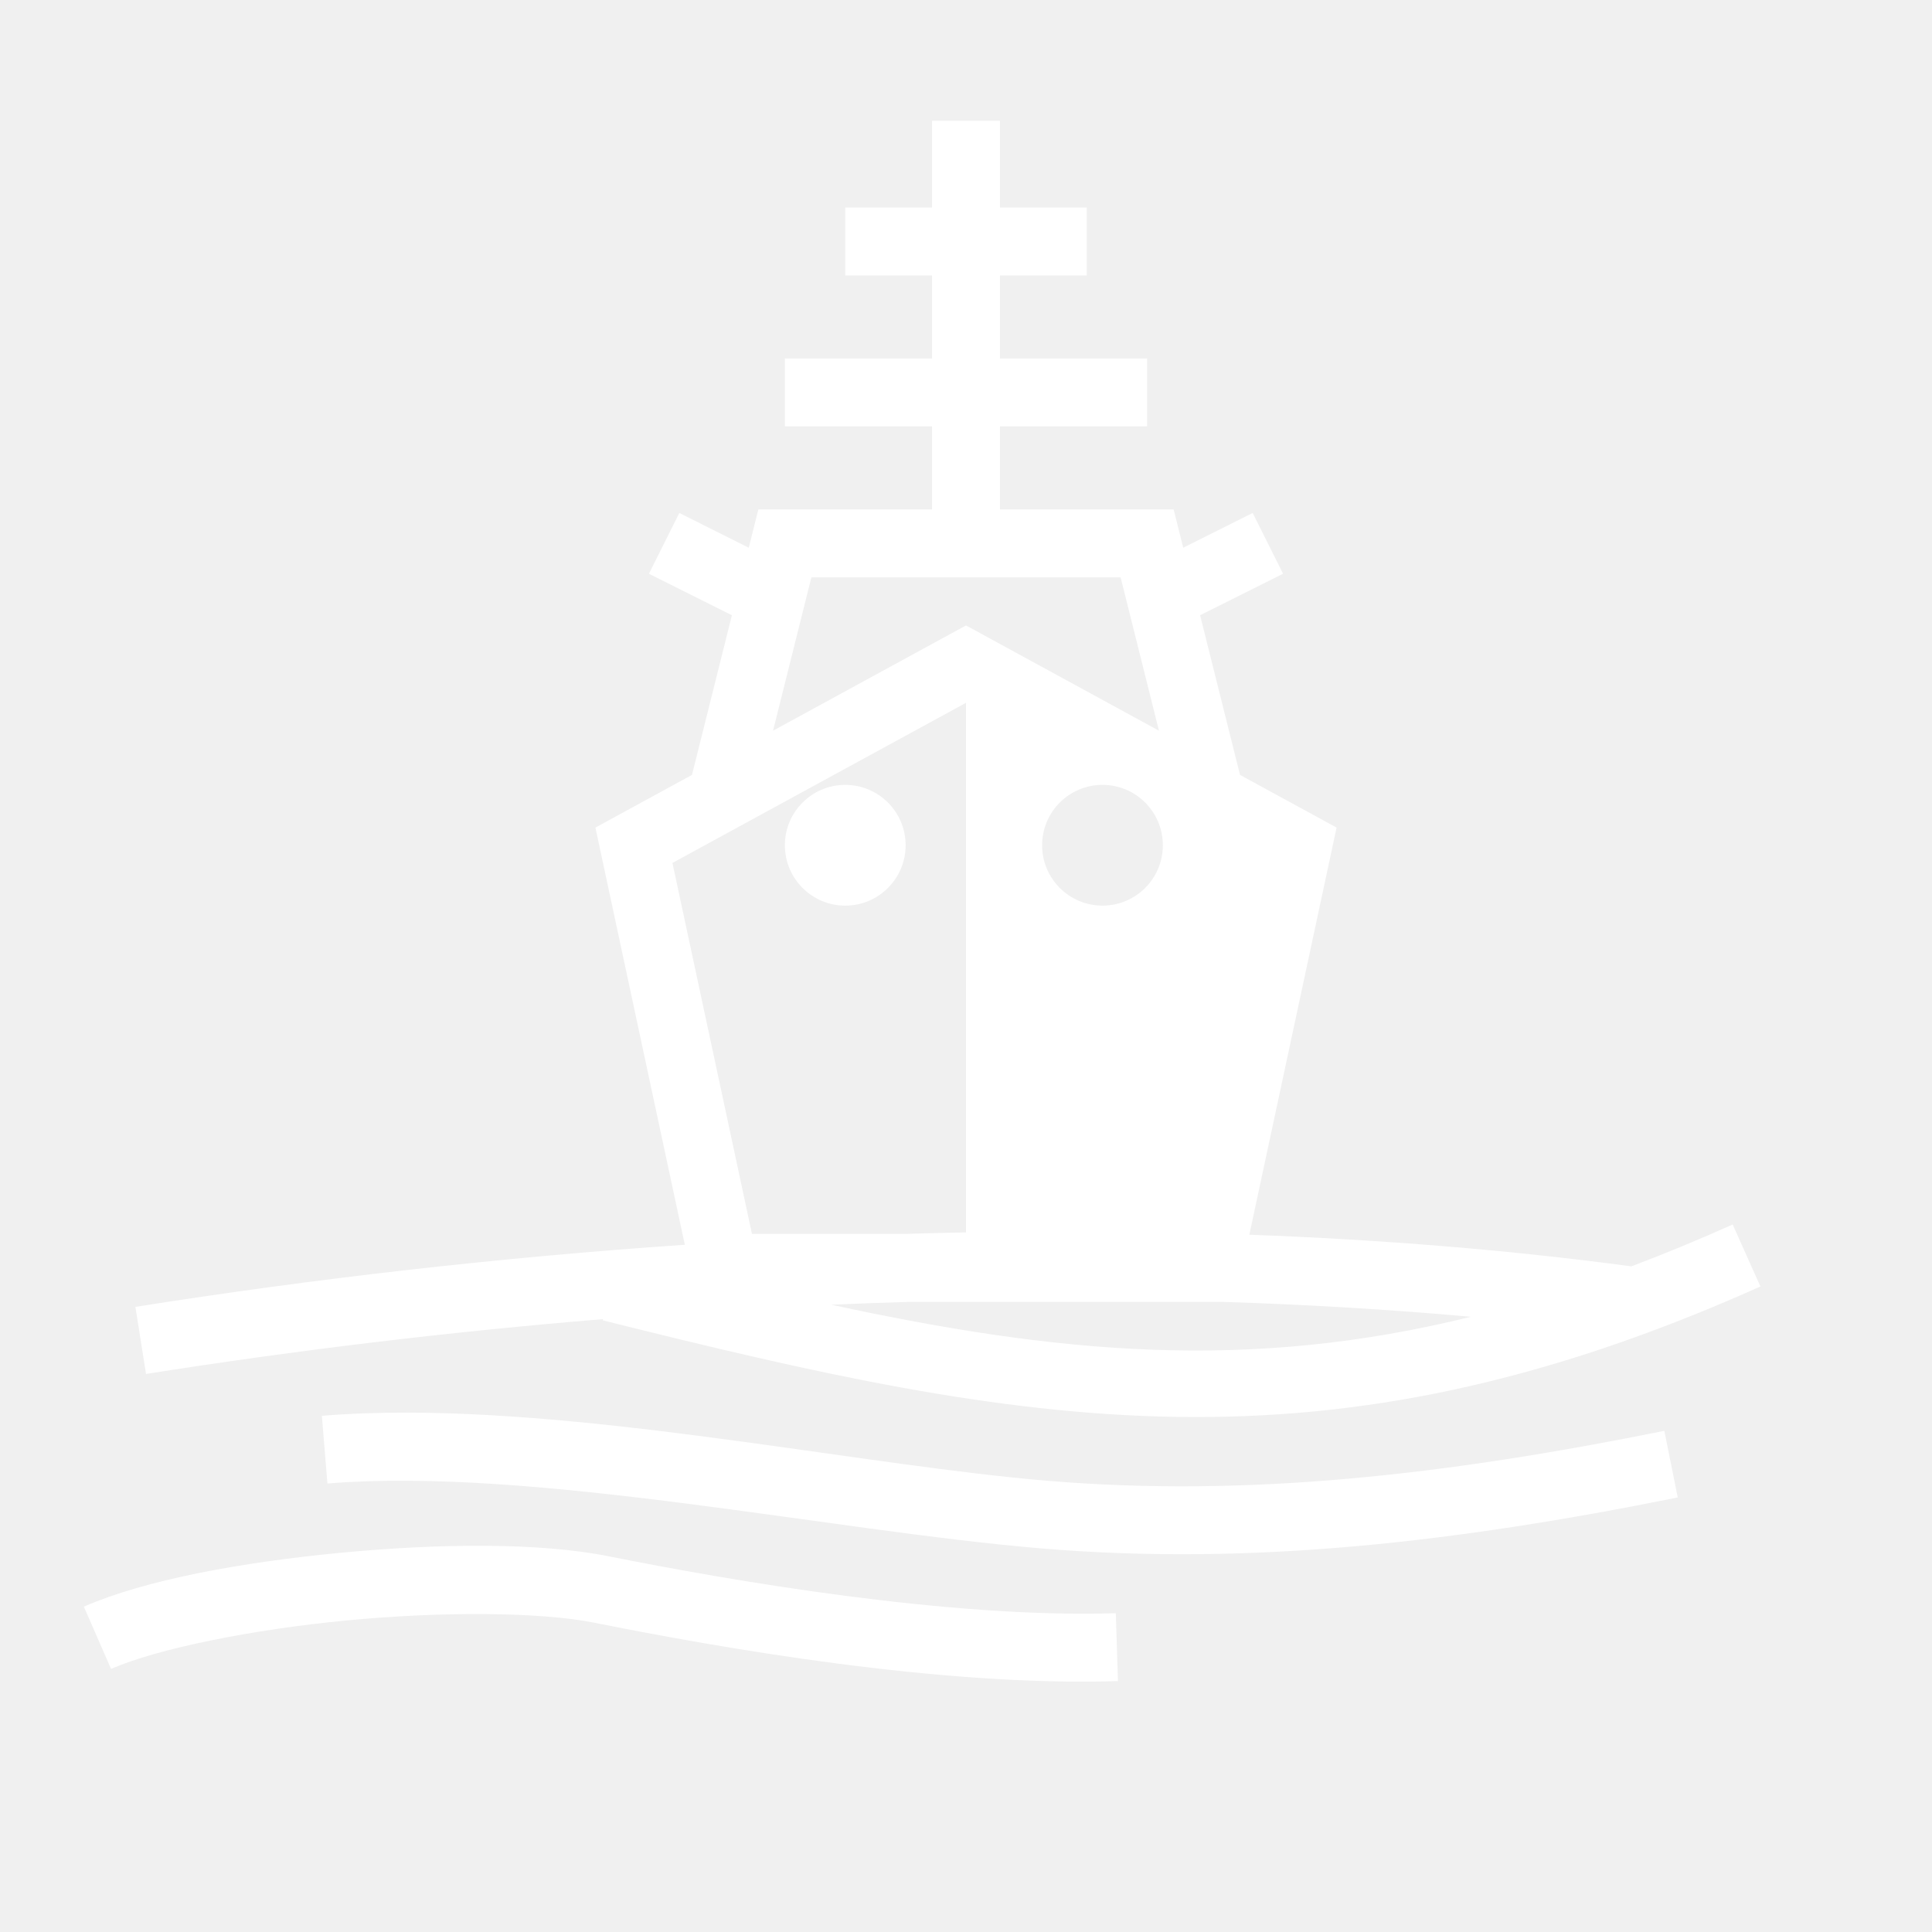
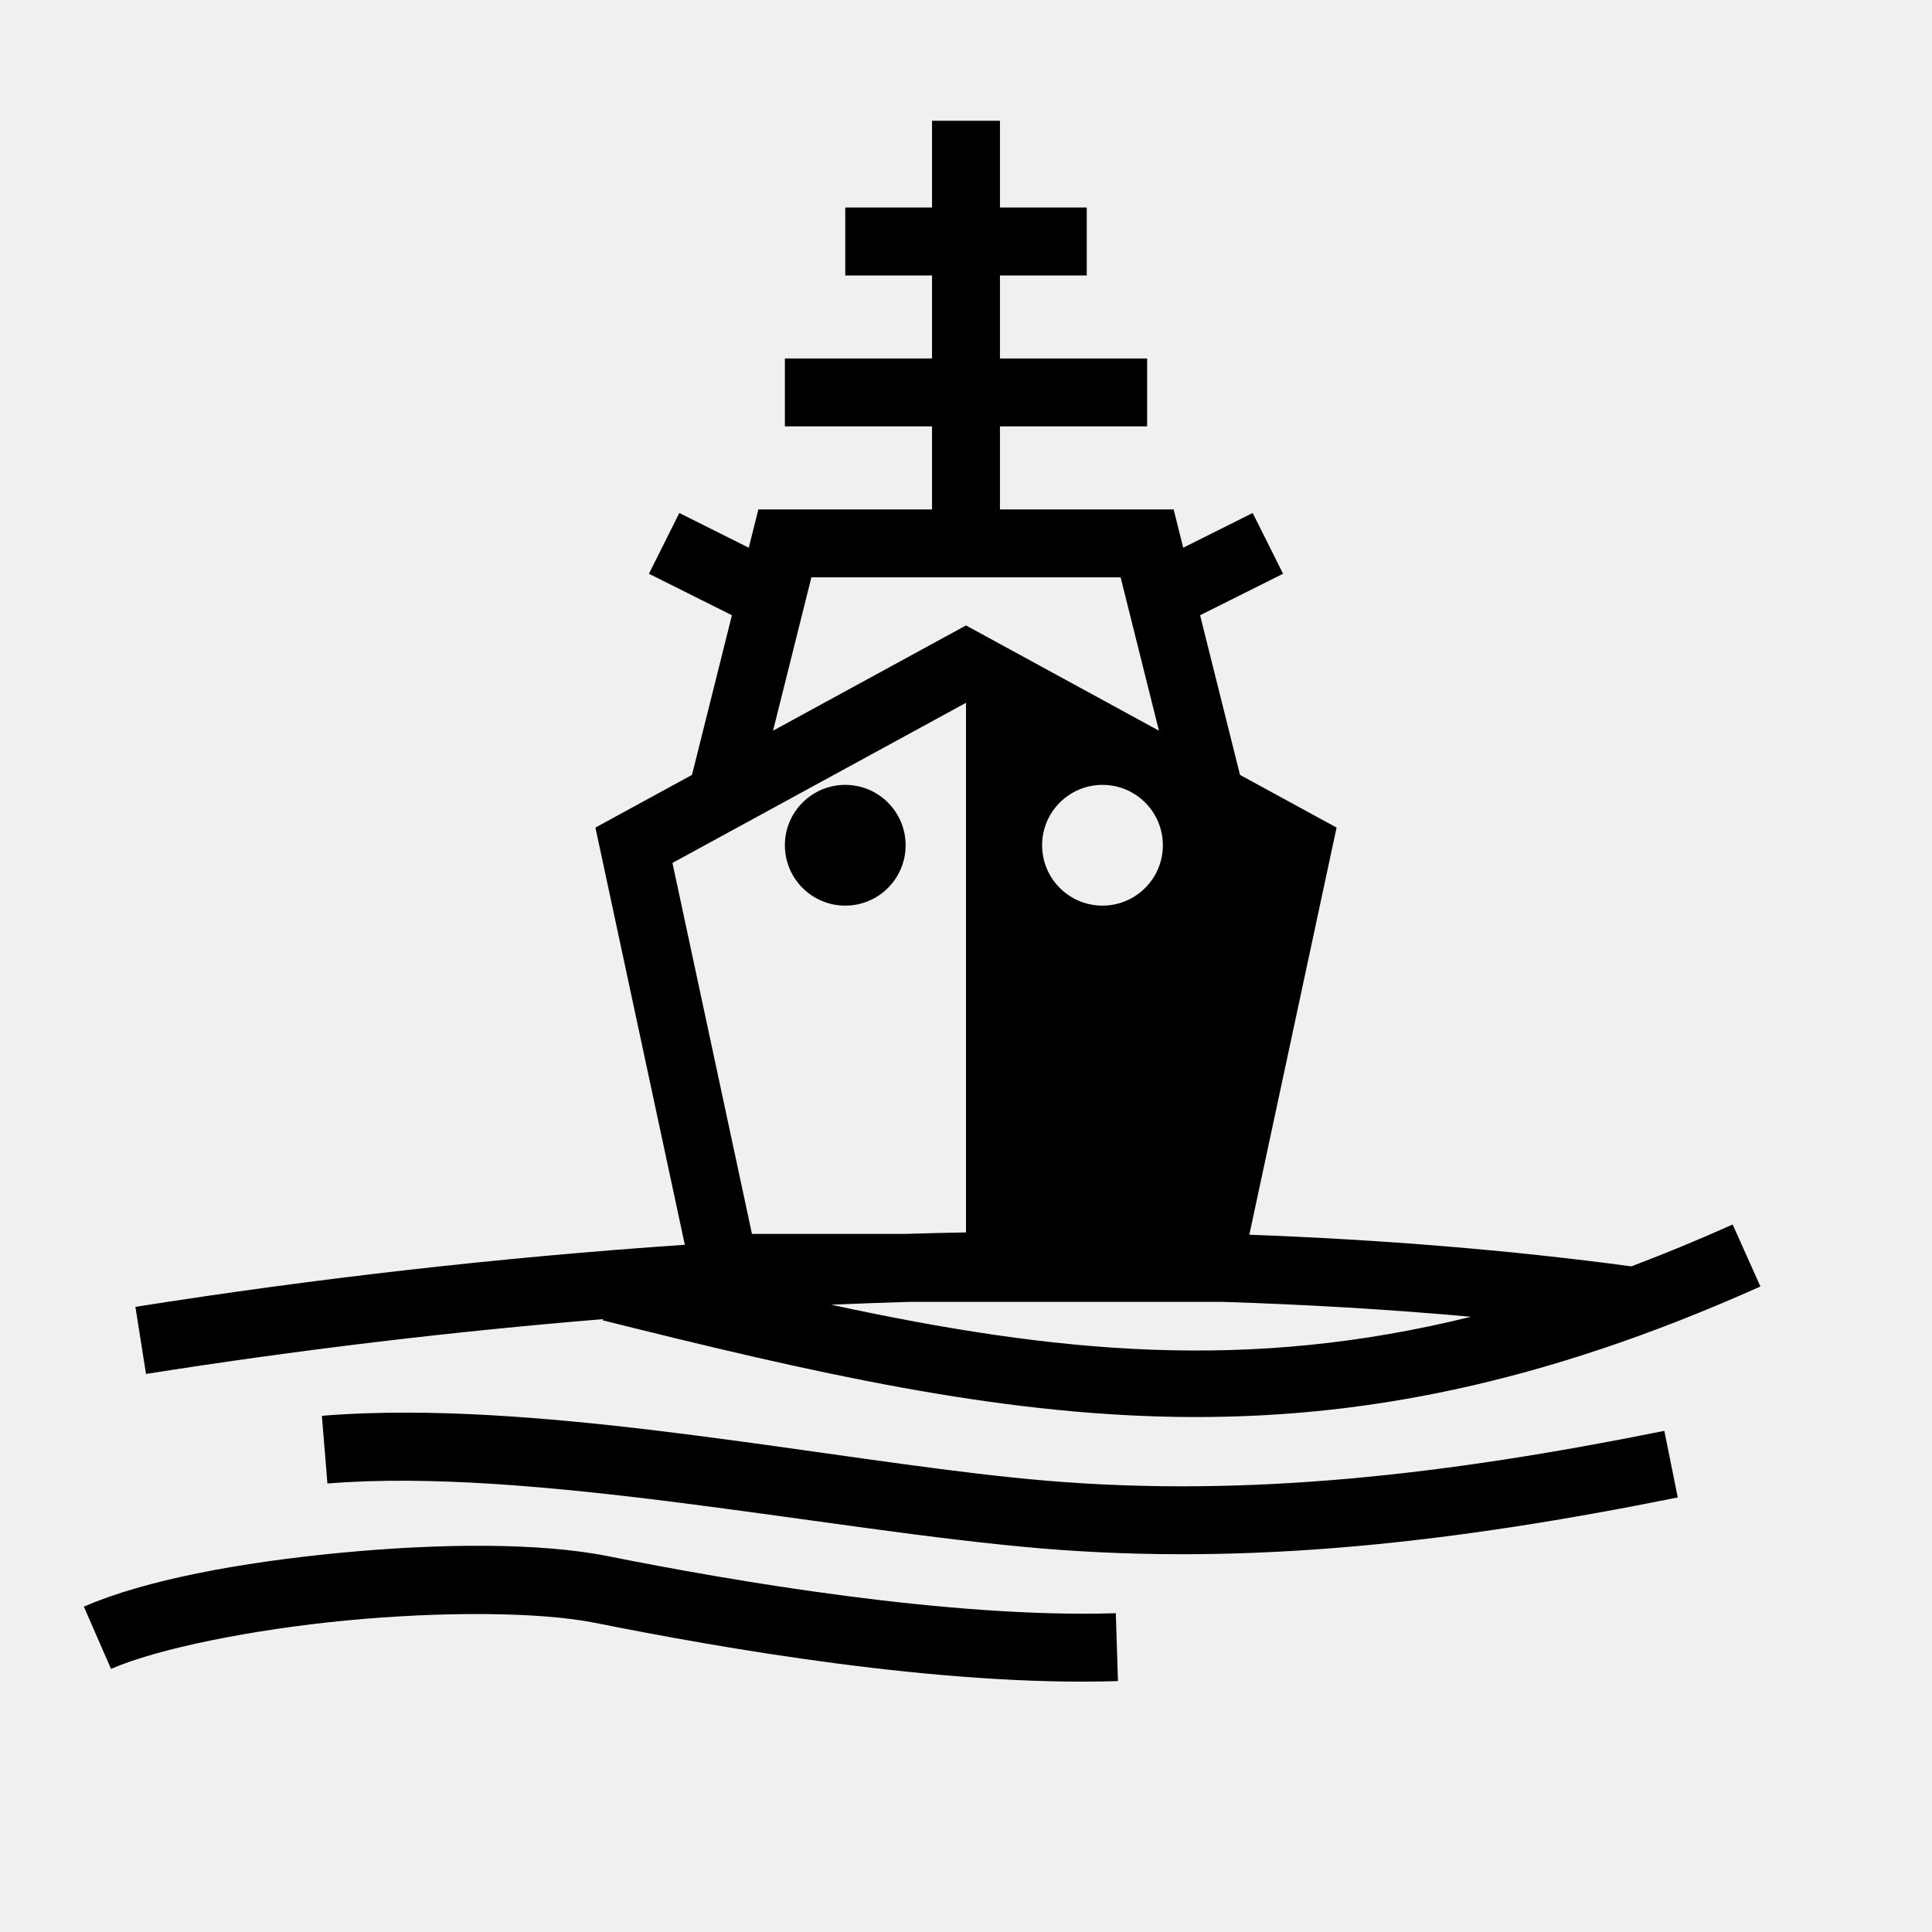
- <svg xmlns="http://www.w3.org/2000/svg" viewBox="0 0 512 512" width="128" height="128">
-   <g fill="#ffffff">
-     <path d="M247 32v23h-23v18h23v22h-39v18h39v22h-46.027l-2.54 10.154l-18.408-9.205l-8.05 16.102l21.988 10.994l-10.578 42.312l-25.592 13.96l23.691 110.564c-49.074 3.341-98.15 8.946-145.6 16.453l2.813 17.777a1639 1639 0 0 1 121.096-14.529l-.078.31c112.547 28.156 190.551 43.088 306.816-8.958l-7.355-16.43a485 485 0 0 1-26.844 11.092c-32.405-4.352-66.372-7.09-101.246-8.381l23.121-107.899l-25.592-13.959l-10.578-42.312l21.988-10.994l-8.05-16.102l-18.409 9.205L311.027 135H265v-22h39V95h-39V73h23V55h-23V32zm-31.973 121h81.946l10.16 40.639L256 165.748l-51.133 27.89zM256 186.252v140.346q-8.117.155-16.262.402h-40.46l-21.071-98.316zM224 208a16 16 0 0 0-16 16a16 16 0 0 0 16 16a16 16 0 0 0 16-16a16 16 0 0 0-16-16m68.17 0a16 16 0 0 1 16 16a16 16 0 0 1-16 16a16 16 0 0 1-16-16a16 16 0 0 1 16-16m-50.92 137h82.404c22.502.709 44.618 2.01 66.149 3.96c-58.924 14.561-109.381 9.793-169.532-3.194A1523 1523 0 0 1 241.25 345m-132.865 29.363c-7.943-.023-15.667.234-23.084.842l1.469 17.941c54.39-4.455 133.014 12.49 189.199 17.202c55.64 4.665 109.966-1.684 168.654-13.512l-3.557-17.645c-57.8 11.65-110.279 17.692-163.591 13.221c-47.153-3.954-113.49-17.885-169.09-18.049m20.22 35.285c-12.198-.079-25.387.615-38.517 1.873c-26.26 2.518-51.6 7.157-67.865 14.26l7.203 16.496c12.302-5.372 37.244-10.427 62.38-12.838c25.138-2.41 51.157-2.311 65.846.625c32.956 6.589 91.409 16.938 138.62 15.444l-.569-17.99c-44.053 1.394-102.073-8.619-134.523-15.106c-9.17-1.833-20.376-2.684-32.575-2.764" />
-   </g>
+ <svg xmlns="http://www.w3.org/2000/svg" viewBox="0 0 512 512">
+   <path fill="currentColor" d="M247 32v23h-23v18h23v22h-39v18h39v22h-46.027l-2.54 10.154l-18.408-9.205l-8.05 16.102l21.988 10.994l-10.578 42.312l-25.592 13.96l23.691 110.564c-49.074 3.341-98.15 8.946-145.6 16.453l2.813 17.777a1639 1639 0 0 1 121.096-14.529l-.078.31c112.547 28.156 190.551 43.088 306.816-8.958l-7.355-16.43a485 485 0 0 1-26.844 11.092c-32.405-4.352-66.372-7.09-101.246-8.381l23.121-107.899l-25.592-13.959l-10.578-42.312l21.988-10.994l-8.05-16.102l-18.409 9.205L311.027 135H265v-22h39V95h-39V73h23V55h-23V32zm-31.973 121h81.946l10.16 40.639L256 165.748l-51.133 27.89zM256 186.252v140.346q-8.117.155-16.262.402h-40.46l-21.071-98.316zM224 208a16 16 0 0 0-16 16a16 16 0 0 0 16 16a16 16 0 0 0 16-16a16 16 0 0 0-16-16m68.17 0a16 16 0 0 1 16 16a16 16 0 0 1-16 16a16 16 0 0 1-16-16a16 16 0 0 1 16-16m-50.92 137h82.404c22.502.709 44.618 2.01 66.149 3.96c-58.924 14.561-109.381 9.793-169.532-3.194A1523 1523 0 0 1 241.25 345m-132.865 29.363c-7.943-.023-15.667.234-23.084.842l1.469 17.941c54.39-4.455 133.014 12.49 189.199 17.202c55.64 4.665 109.966-1.684 168.654-13.512l-3.557-17.645c-57.8 11.65-110.279 17.692-163.591 13.221c-47.153-3.954-113.49-17.885-169.09-18.049m20.22 35.285c-12.198-.079-25.387.615-38.517 1.873c-26.26 2.518-51.6 7.157-67.865 14.26l7.203 16.496c12.302-5.372 37.244-10.427 62.38-12.838c25.138-2.41 51.157-2.311 65.846.625c32.956 6.589 91.409 16.938 138.62 15.444l-.569-17.99c-44.053 1.394-102.073-8.619-134.523-15.106c-9.17-1.833-20.376-2.684-32.575-2.764" />
</svg>
